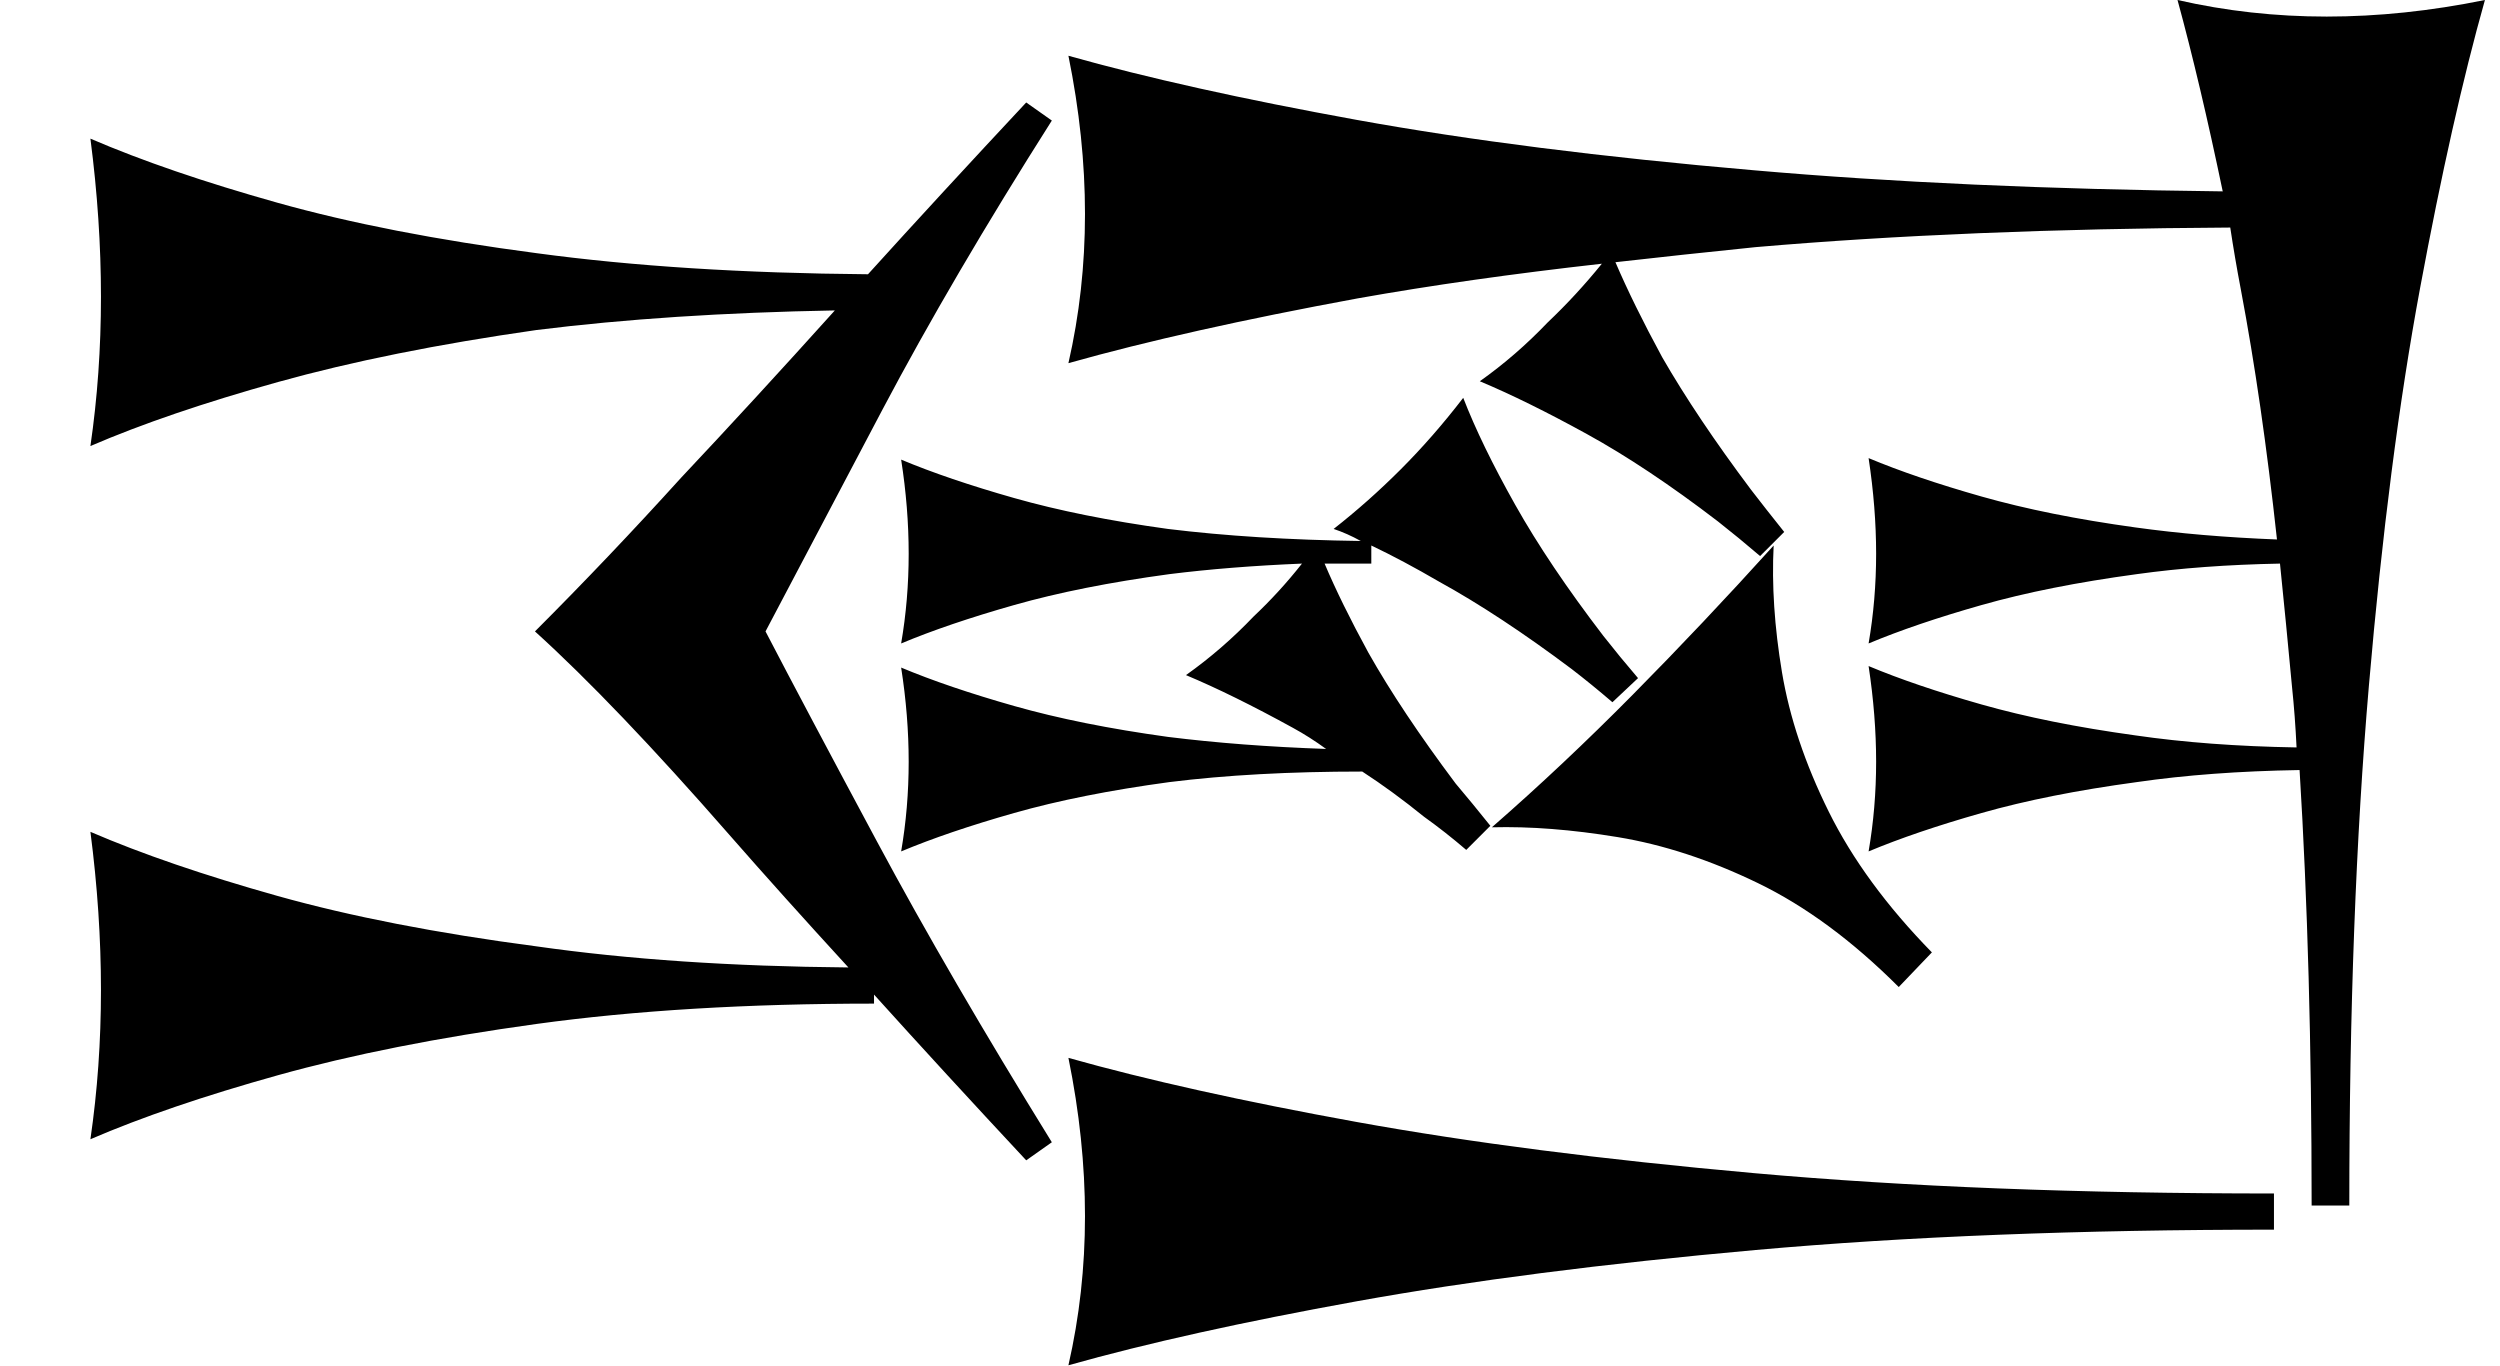
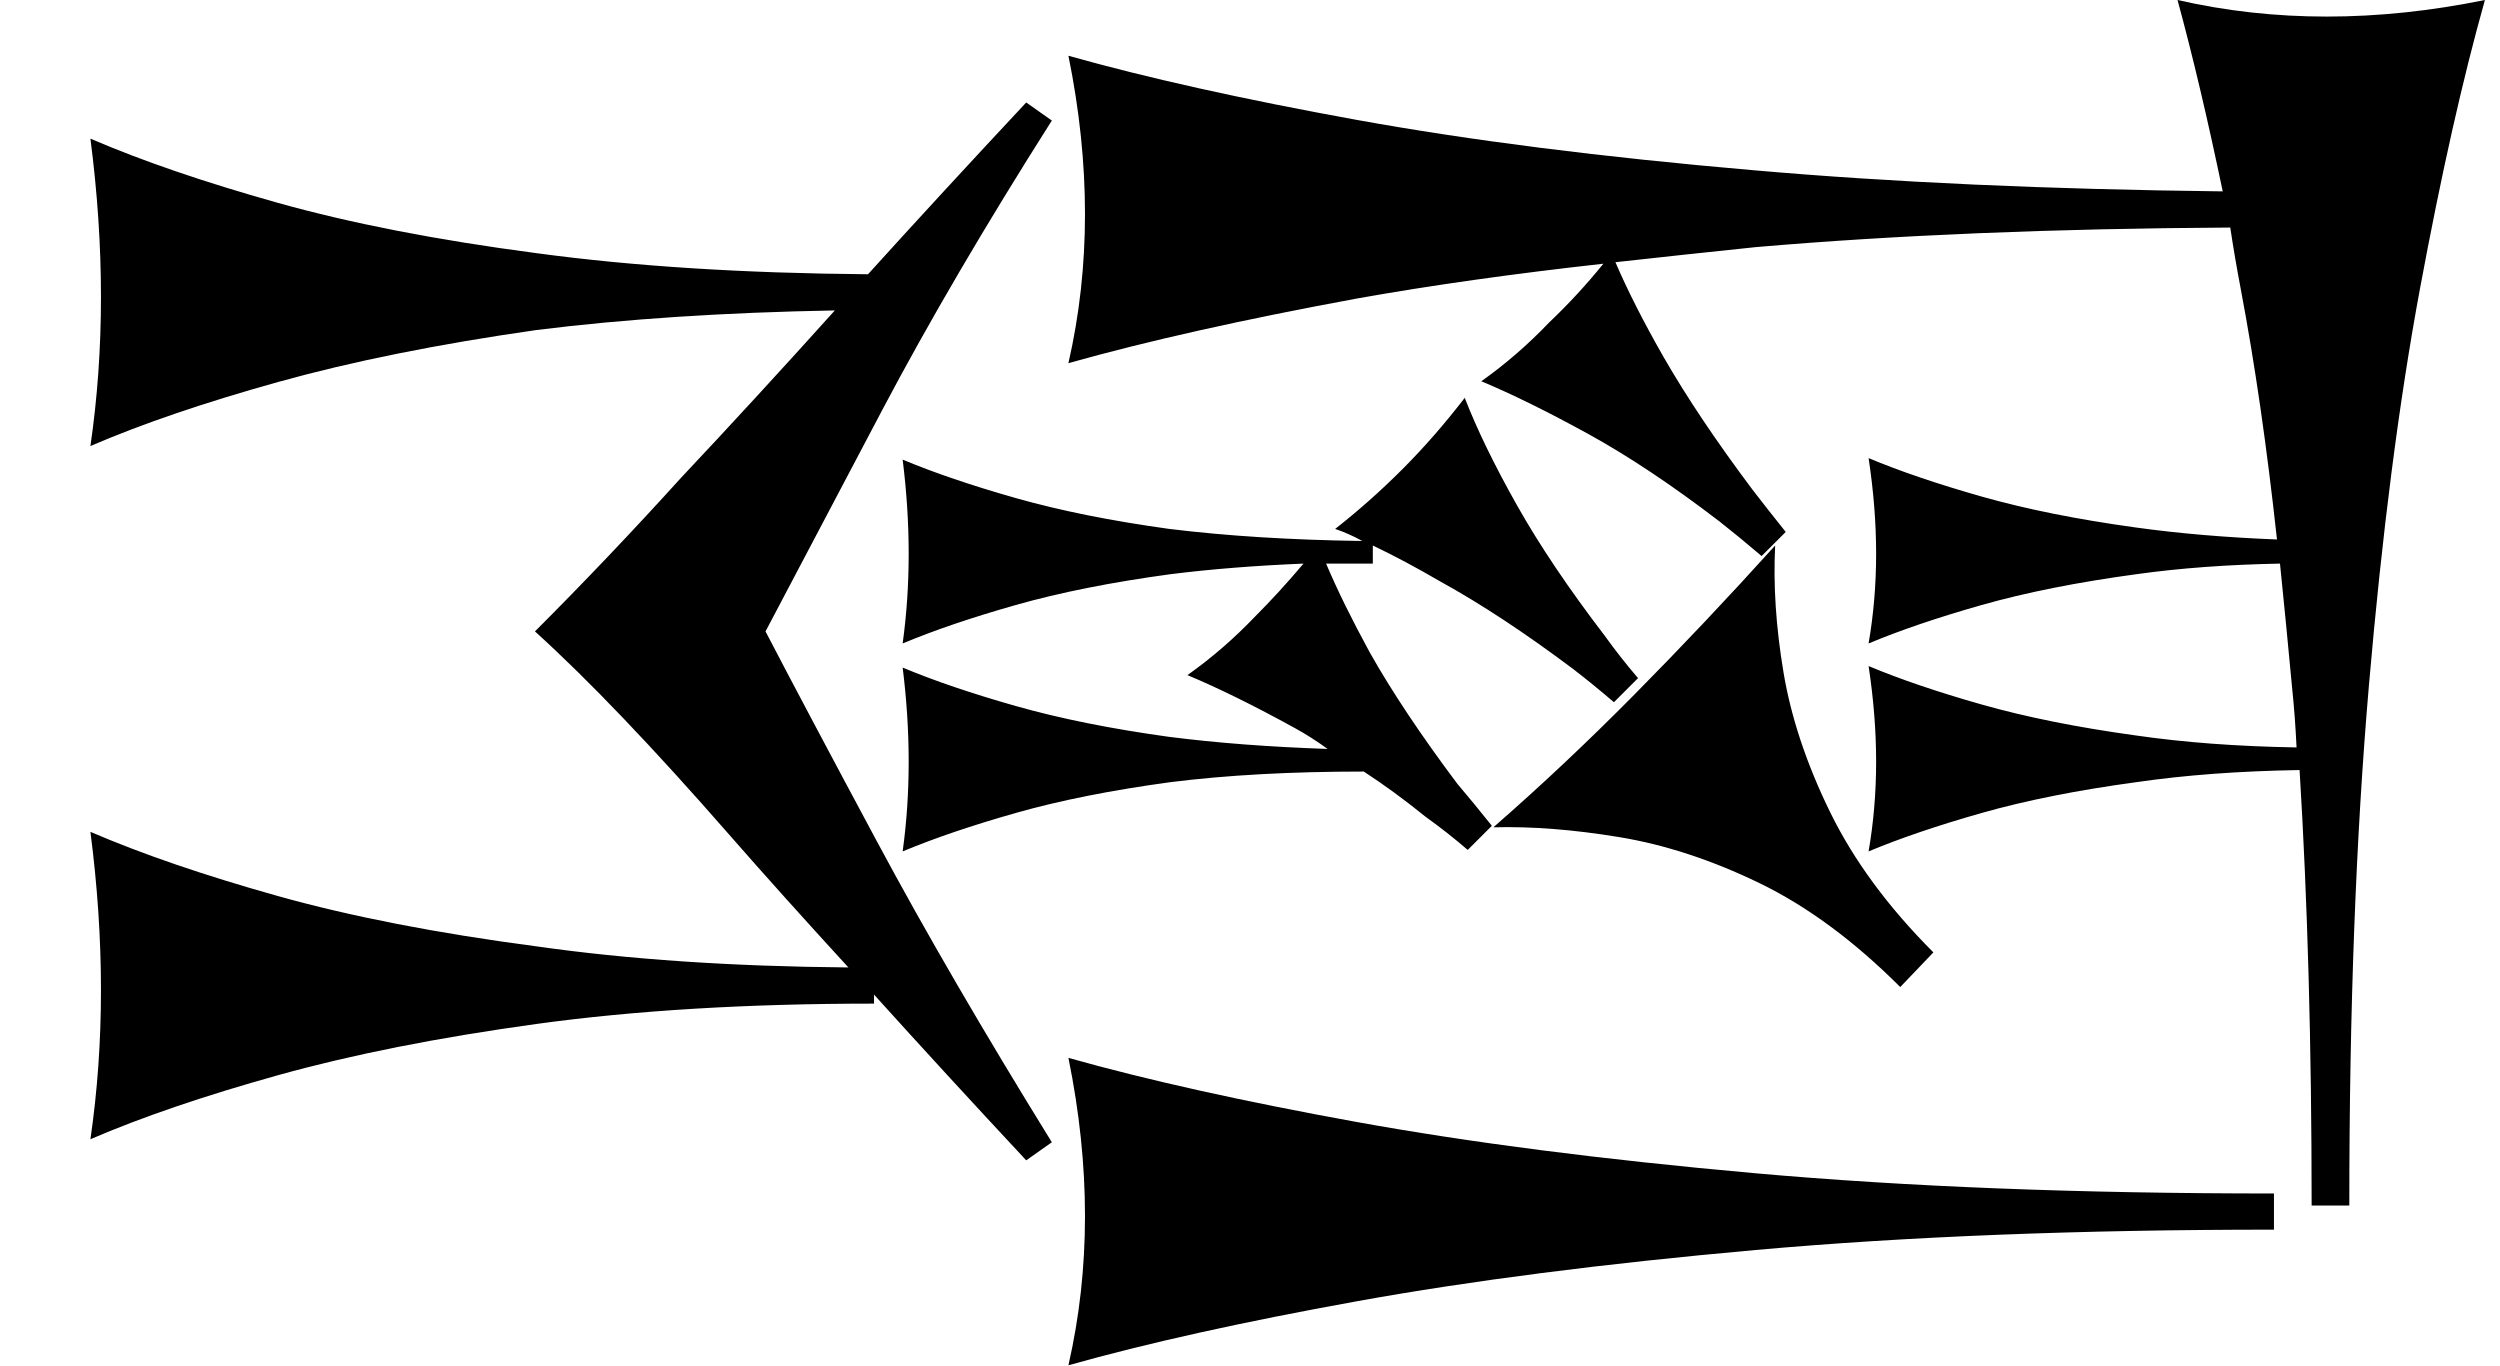
<svg xmlns="http://www.w3.org/2000/svg" version="1.1" viewBox="0 0 1659 906">
-   <path fill="currentColor" d="M973 564zM989 548zM1070 466zM1087 450zM1168 369zM1184 353zM580 666q-126 0 -224 13.5t-171.5 34t-124.5 42.5q7 -48 7 -99t-7 -105q51 22 124 42.5t172 33.5q91 13 207 14q-44 -48 -79 -88q-76 -87 -129 -135q49 -49 97 -102q48 -51 102 -111q-110 2 -198 13 q-98 14 -171.5 34.5t-124.5 42.5q7 -48 7 -99t-7 -105q51 22 124 42.5t172 33.5q96 13 220 14q48 -53 105 -114l17 12q-66 104 -112.5 192t-77.5 147q26 50 74 139.5t116 199.5l-17 12q-55 -59 -101 -110v6zM1509 816q-193 0 -344 13.5t-264.5 34t-191.5 42.5q11 -48 11 -99 t-11 -105q78 22 191 42.5t264 34t345 13.5v24zM973 564q-14 -12 -28 -22q-21 -17 -41 -30q-72 0 -128 7q-59 8 -103 20.5t-75 25.5q5 -29 5 -59.5t-5 -62.5q31 13 75 25.5t102 20.5q48 6 105 8q-11 -8 -22 -14q-40 -22 -71 -35q24 -17 45 -39q17 -16 32 -35q-48 2 -88 7 q-59 8 -103 20.5t-75 25.5q5 -29 5 -59.5t-5 -62.5q31 13 75 25.5t102 20.5q57 7 128 8q-9 -5 -18 -8q23 -18 44.5 -39.5t41.5 -47.5q12 31 34.5 71t58.5 87q11 14 23 28l-17 16q-14 -12 -27 -22q-48 -36 -88 -58q-24 -14 -45 -24v12h-31q11 26 29 59q22 39 58 87 q11 13 23 28zM1168 369q-14 -12 -28 -23q-47 -36 -87 -58t-71 -35q24 -17 45 -39q19 -18 36 -39q-89 10 -162 23q-114 21 -192 43q11 -48 11 -99t-11 -105q78 22 191 42.5t264 33.5q137 12 311 14q-15 -72 -30 -127q48 11 99 11t105 -11q-22 78 -43 191t-34 264t-13 345h-25 q0 -159 -8 -289q-60 1 -108 8q-59 8 -103 20.5t-75 25.5q5 -29 5 -59.5t-5 -63.5q31 13 75 25.5t102 20.5q48 7 107 8q-1 -21 -3 -40q-4 -43 -8 -82q-52 1 -95 7q-59 8 -103 20.5t-75 25.5q5 -29 5 -59.5t-5 -63.5q31 13 75 25.5t102 20.5q43 6 94 8q-10 -92 -24 -166 q-4 -21 -7 -41q-176 1 -315 13q-49 5 -93 10q12 28 31 63q23 40 59 88q10 13 22 28zM1260 655q-46 -46 -93.5 -69t-93 -30.5t-83.5 -6.5q47 -41 93.5 -88t93.5 -99q-2 39 5.5 84t31 92.5t68.5 93.5z" />
+   <path fill="currentColor" d="M974 564zM990 548zM1071 466zM1087 450zM1169 369zM1185 353zM974 564q-14 -12 -28 -22q-21 -17 -41 -30q-72 0 -128 7q-59 8 -103 20.5t-75 25.5q4 -29 4 -59.5t-4 -62.5q31 13 75 25.5t102 20.5q47 6 105 8q-11 -8 -22 -14q-40 -22 -71 -35q24 -17 45 -39 q16 -16 32 -35q-48 2 -88 7q-59 8 -103 20.5t-75 25.5q4 -29 4 -59.5t-4 -62.5q31 13 75 25.5t102 20.5q57 7 128 8q-9 -5 -18 -8q23 -18 44.5 -39.5t41.5 -47.5q12 31 34.5 71t58.5 87q10 14 22 28l-16 16q-14 -12 -27 -22q-48 -36 -88 -58q-24 -14 -45 -24v12h-31 q11 26 29 59q22 39 58 87q11 13 23 28zM1169 369q-14 -12 -28 -23q-47 -36 -87 -58t-71 -35q24 -17 45 -39q19 -18 36 -39q-90 10 -163 23q-114 21 -192 43q11 -48 11 -99t-11 -105q78 22 191 42.5t264 33.5q137 12 311 14q-15 -72 -30 -127q48 11 99 11t105 -11 q-22 78 -43 191t-34 264t-13 345h-25q0 -159 -8 -289q-60 1 -108 8q-59 8 -103 20.5t-75 25.5q5 -29 5 -59.5t-5 -63.5q31 13 75 25.5t102 20.5q48 7 107 8q-1 -21 -3 -40q-4 -43 -8 -82q-52 1 -95 7q-59 8 -103 20.5t-75 25.5q5 -29 5 -59.5t-5 -63.5q31 13 75 25.5 t102 20.5q43 6 94 8q-10 -92 -24 -166q-4 -21 -7 -41q-176 1 -315 13q-48 5 -93 10q12 28 32 63q23 40 59 88q10 13 22 28zM1261 655q-46 -46 -93.5 -69t-93 -30.5t-83.5 -6.5q47 -41 93.5 -88t93.5 -99q-2 39 5.5 84t31 93t68.5 93zM580 666q-126 0 -224 13.5t-171.5 34 t-124.5 42.5q7 -48 7 -99t-7 -105q51 22 124 42.5t172 33.5q91 13 207 14q-44 -48 -79 -88q-76 -87 -129 -135q49 -49 97 -102q48 -51 102 -111q-110 2 -198 13q-98 14 -171.5 34.5t-124.5 42.5q7 -48 7 -99t-7 -105q51 22 124 42.5t172 33.5q96 13 220 14q48 -53 105 -114 l17 12q-66 104 -112.5 192t-77.5 147q26 50 74 139.5t116 199.5l-17 12q-55 -59 -101 -110v6zM1509 816q-193 0 -344 13.5t-264.5 34t-191.5 42.5q11 -48 11 -99t-11 -105q78 22 191 42.5t264 34t345 13.5v24z" />
</svg>
